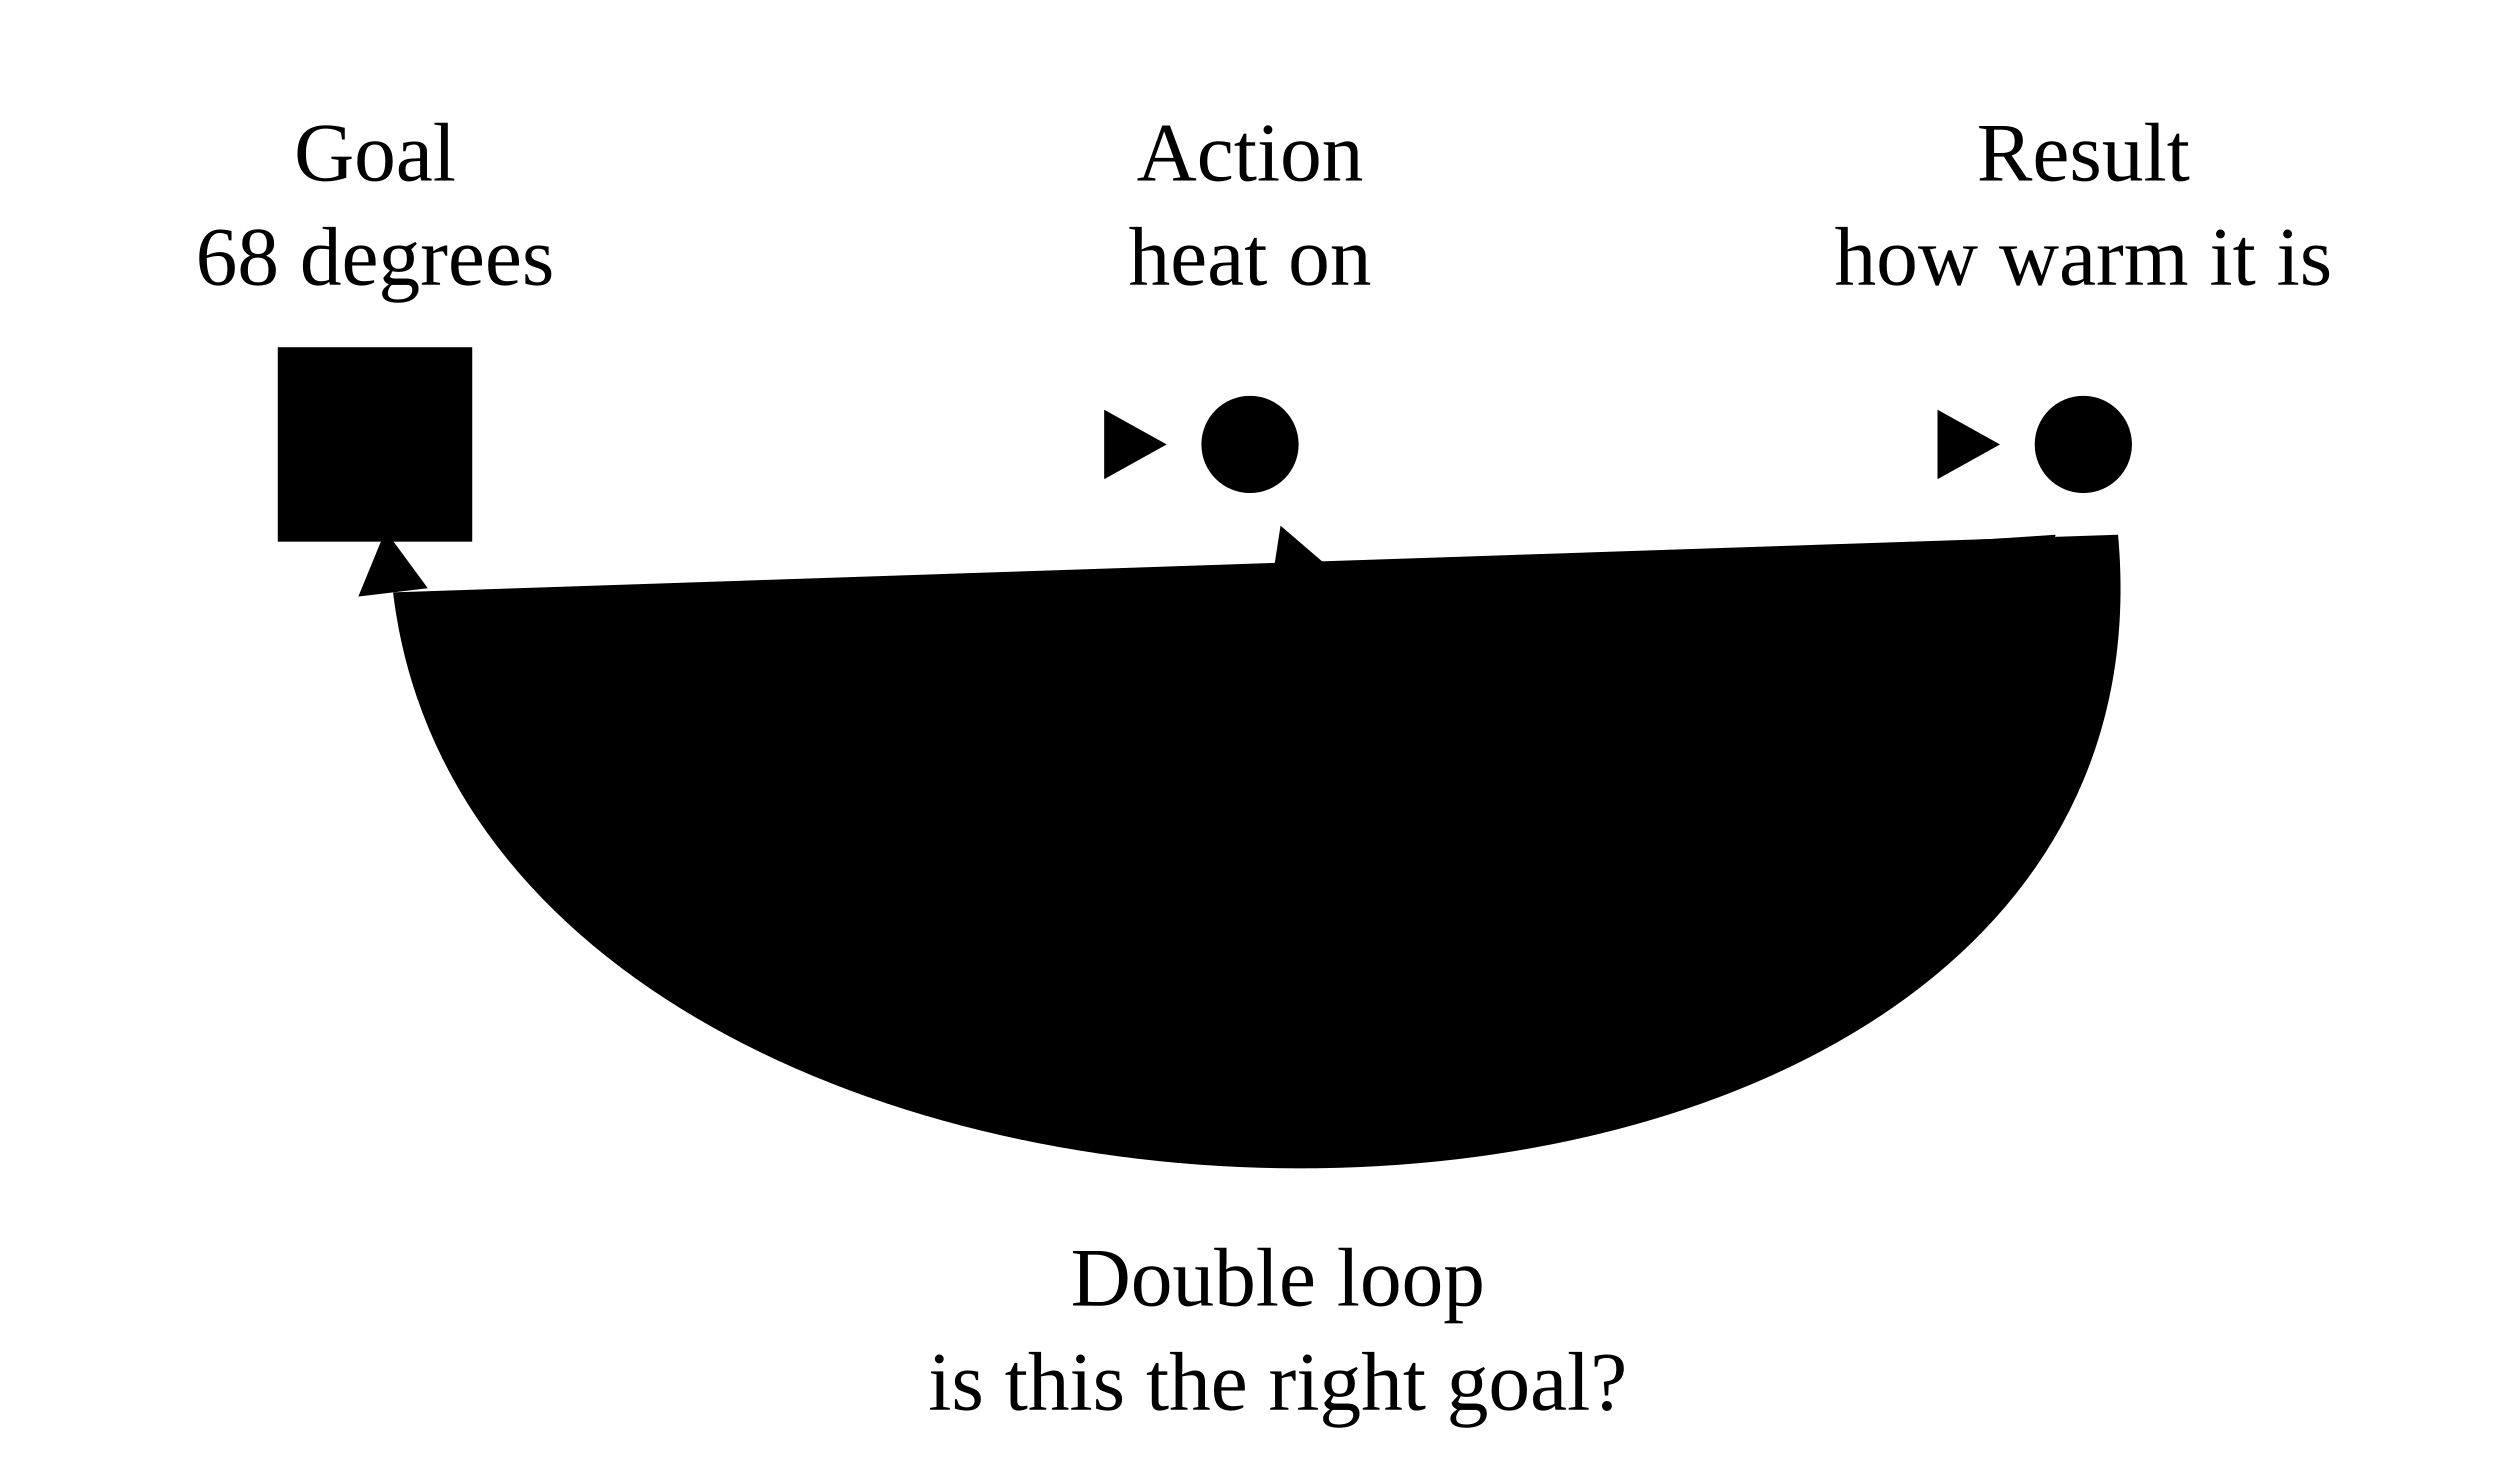
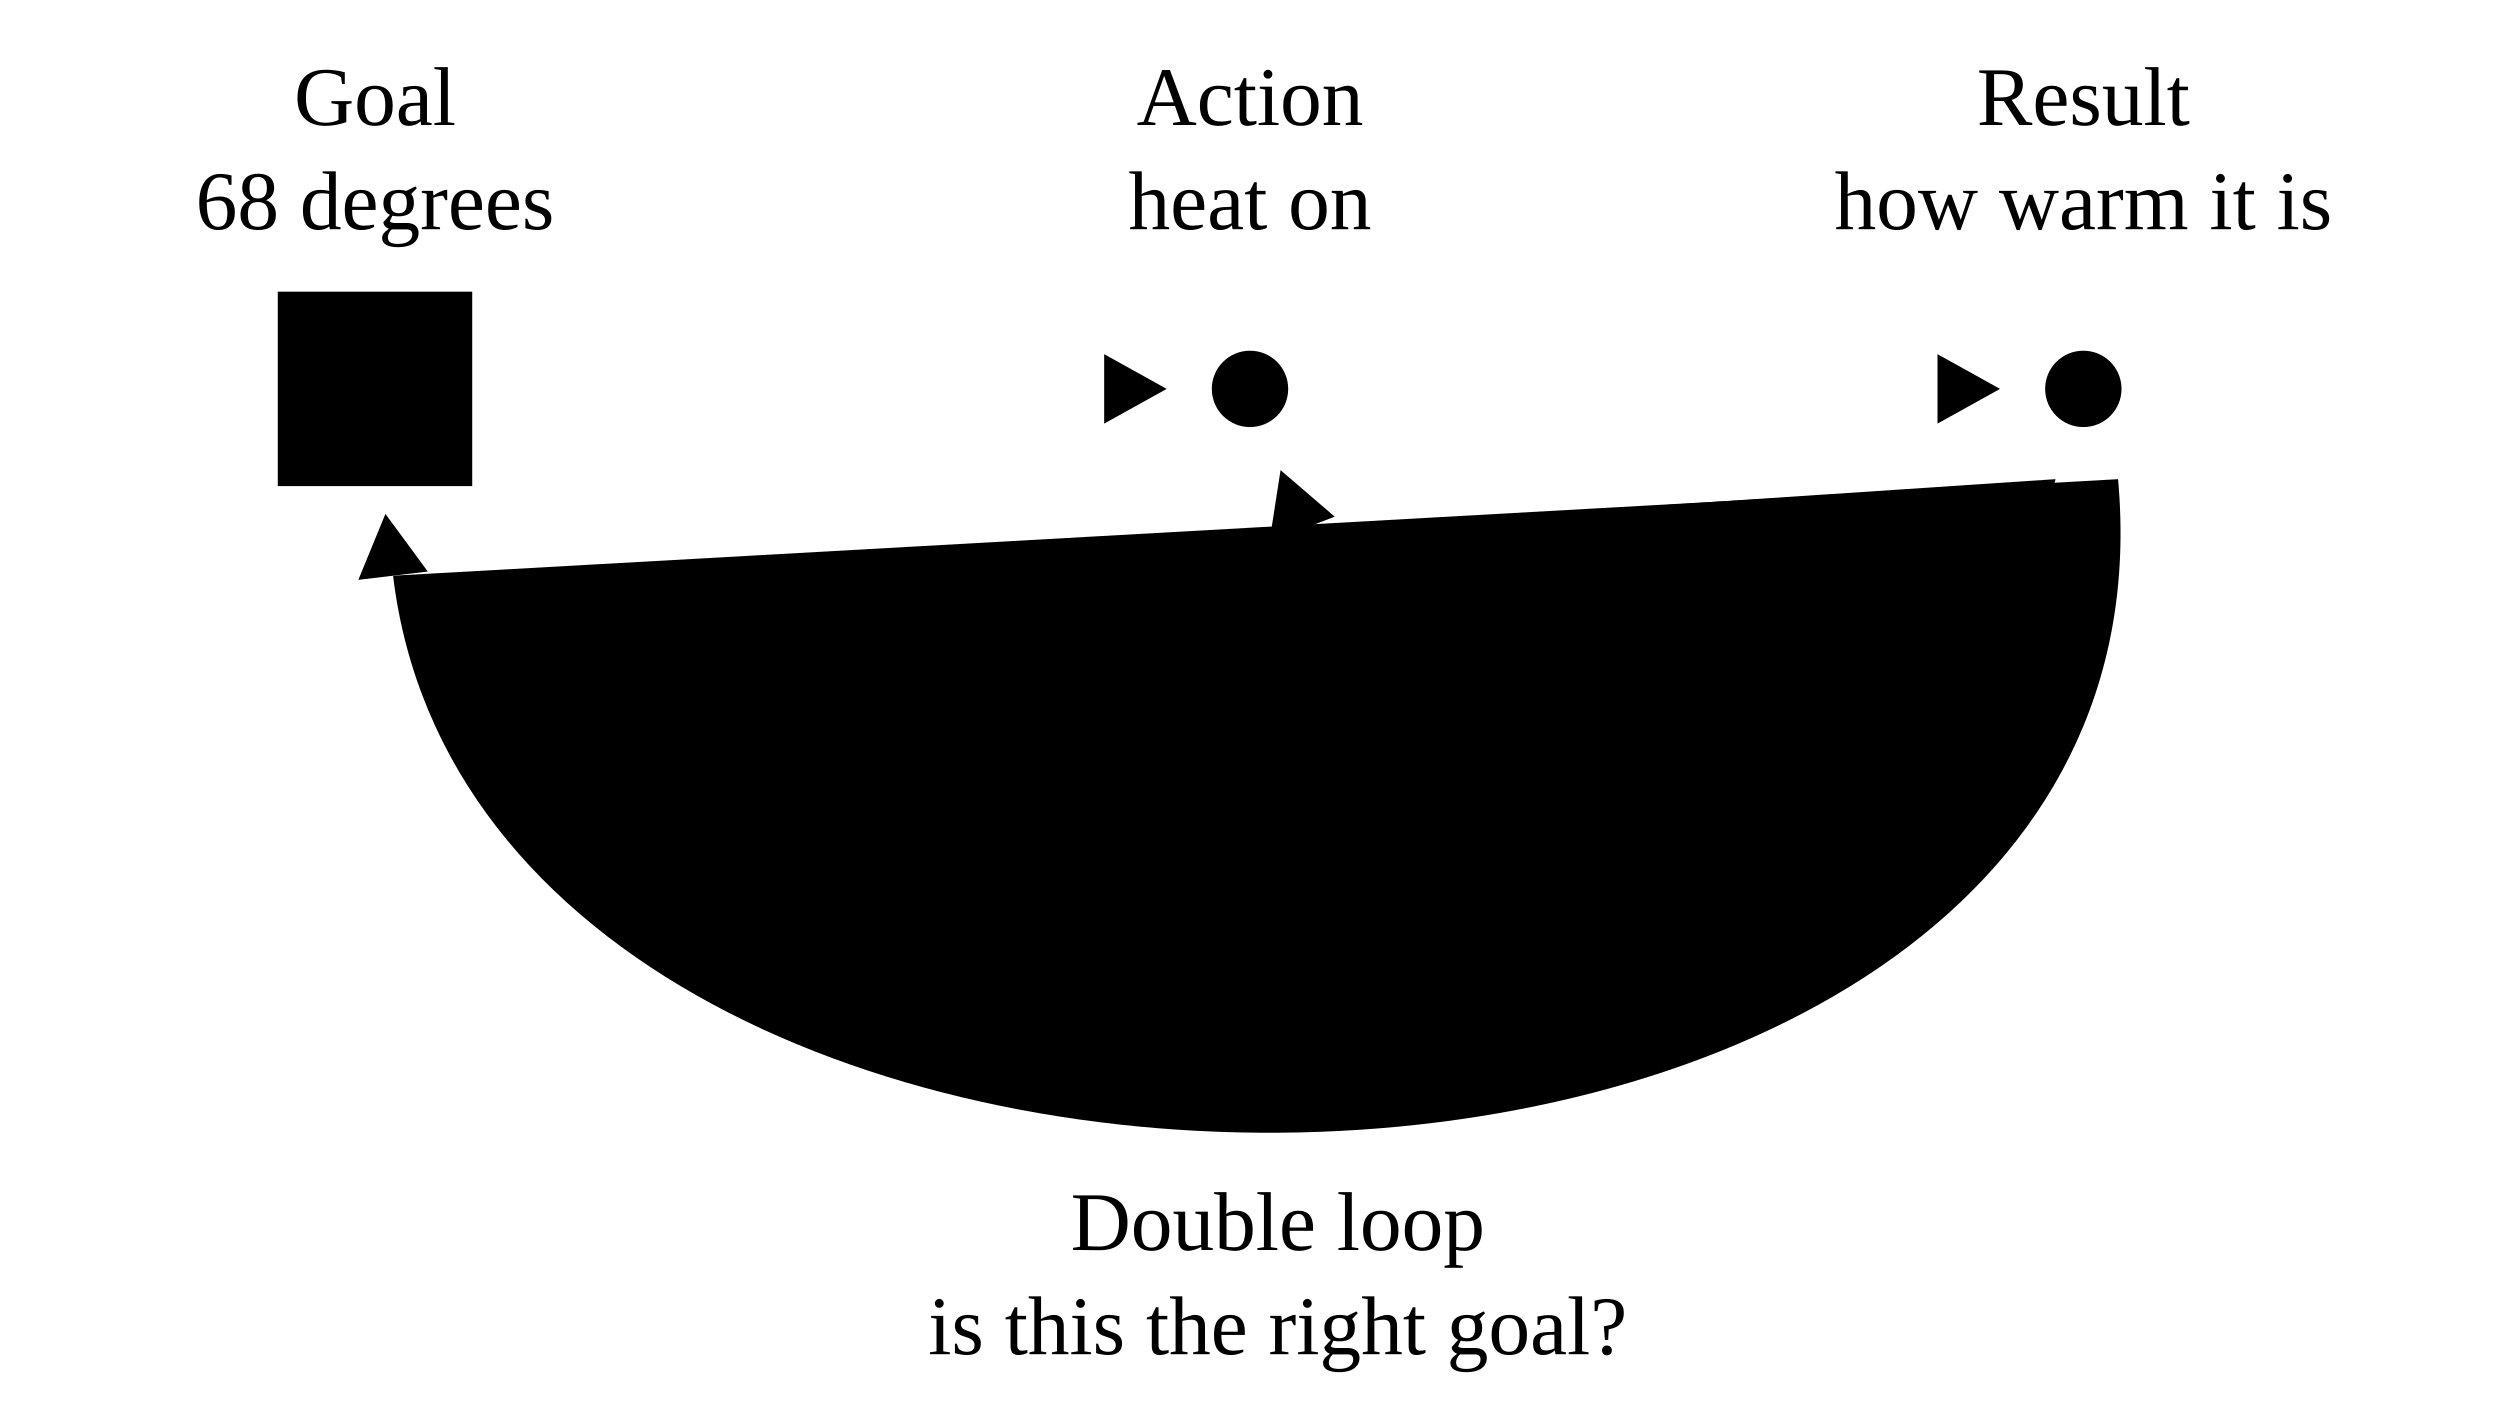
- <svg xmlns="http://www.w3.org/2000/svg" class="fig" viewBox="0 0 360 212" role="img" aria-labelledby="fig-loops-title fig-loops-desc">
-   <rect class="fig-mark" x="40" y="50" width="28" height="28" />
-   <path class="fig-axis" d="M62,64 L159,64" />
-   <path class="fig-arrow-ink" d="M159,59 L168,64 L159,69 Z" />
-   <path class="fig-axis" d="M188,64 L279,64" />
-   <path class="fig-arrow-ink" d="M279,59 L288,64 L279,69 Z" />
-   <g class="fig-stops">
-     <circle cx="54" cy="64" r="7" />
-     <circle cx="180" cy="64" r="7" />
-     <circle cx="300" cy="64" r="7" />
+ <svg xmlns="http://www.w3.org/2000/svg" class="fig" viewBox="0 0 360 204" role="img" aria-labelledby="fig-loops-title fig-loops-desc">
+   <g transform="translate(0,-8)">
+     <rect class="fig-mark" x="40" y="50" width="28" height="28" />
+     <path class="fig-axis" d="M64,64 L159,64" />
+     <path class="fig-arrow-ink" d="M159,59 L168,64 L159,69 Z" />
+     <path class="fig-axis" d="M190,64 L279,64" />
+     <path class="fig-arrow-ink" d="M279,59 L288,64 L279,69 Z" />
+     <g class="fig-ink">
+       <circle cx="54" cy="64" r="5.5" />
+       <circle cx="180" cy="64" r="5.5" />
+       <circle cx="300" cy="64" r="5.5" />
+     </g>
+     <g class="fig-label" text-anchor="middle">
+       <text x="54" y="26">Goal</text>
+       <text x="180" y="26">Action</text>
+       <text x="300" y="26">Result</text>
+     </g>
+     <g class="fig-note" text-anchor="middle">
+       <text x="54" y="41">68 degrees</text>
+       <text x="180" y="41">heat on</text>
+       <text x="300" y="41">how warm it is</text>
+     </g>
+     <path class="fig-return" d="M296,77 C288,110 198,106.4 187.5,84.2" />
+     <path class="fig-arrow" d="M184.4,75.7 L192.2,82.4 L182.8,86 Z" />
+     <text class="fig-label" x="240" y="119" text-anchor="middle">Single loop</text>
+     <text class="fig-note" x="240" y="134" text-anchor="middle">fix the action</text>
+     <path class="fig-return" d="M305,77 C316,198 70,202 56.6,90.9" />
+     <path class="fig-arrow" d="M55.5,82 L61.6,90.3 L51.6,91.5 Z" />
+     <text class="fig-label" x="184" y="188" text-anchor="middle">Double loop</text>
+     <text class="fig-note" x="184" y="203" text-anchor="middle">is this the right goal?</text>
  </g>
-   <g class="fig-label" text-anchor="middle">
-     <text x="54" y="26">Goal</text>
-     <text x="180" y="26">Action</text>
-     <text x="300" y="26">Result</text>
-   </g>
-   <g class="fig-note" text-anchor="middle">
-     <text x="54" y="41">68 degrees</text>
-     <text x="180" y="41">heat on</text>
-     <text x="300" y="41">how warm it is</text>
-   </g>
-   <path class="fig-return" d="M296,77 C288,116 198,112.4 187.5,84.2" />
-   <path class="fig-arrow" d="M184.4,75.7 L192.2,82.4 L182.8,86 Z" />
-   <text class="fig-label" x="240" y="119" text-anchor="middle">Single loop</text>
-   <text class="fig-note" x="240" y="134" text-anchor="middle">fix the action</text>
-   <path class="fig-return" d="M305,77 C316,198 70,196.5 56.6,85.3" />
-   <path class="fig-arrow" d="M55.5,76.4 L61.6,84.7 L51.6,85.9 Z" />
-   <text class="fig-label" x="184" y="188" text-anchor="middle">Double loop</text>
-   <text class="fig-note" x="184" y="203" text-anchor="middle">is this the right goal?</text>
</svg>
